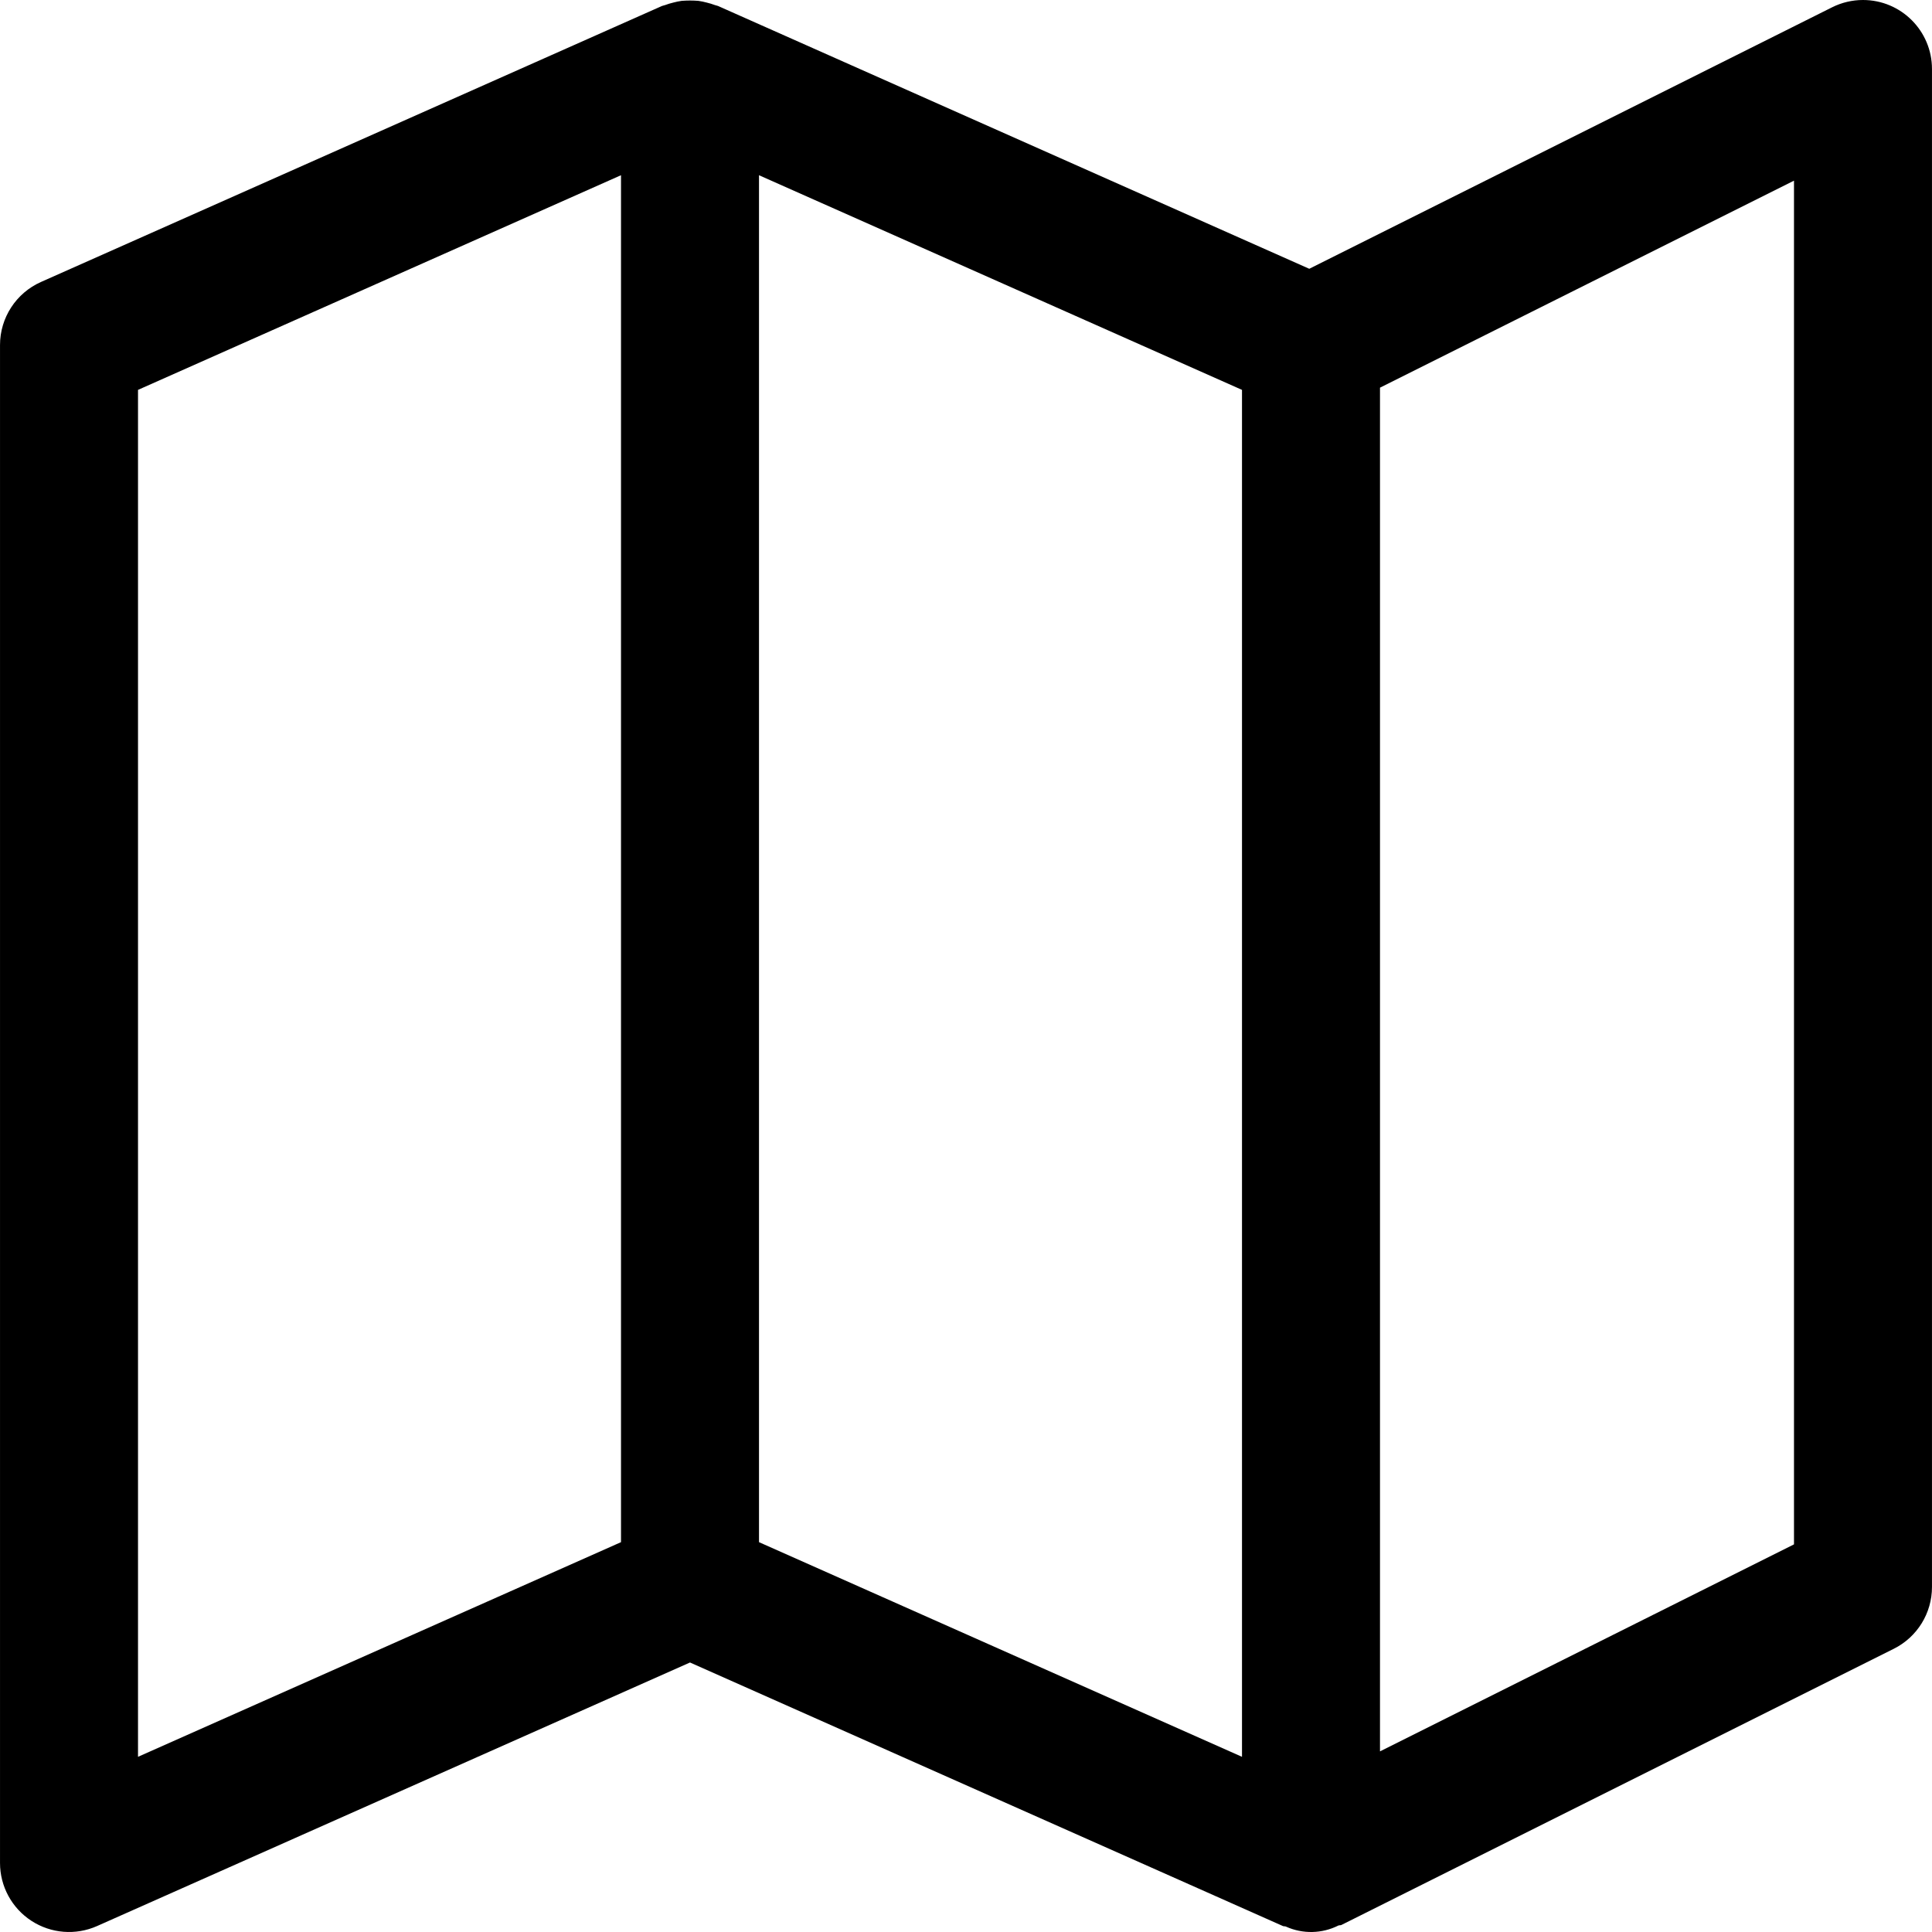
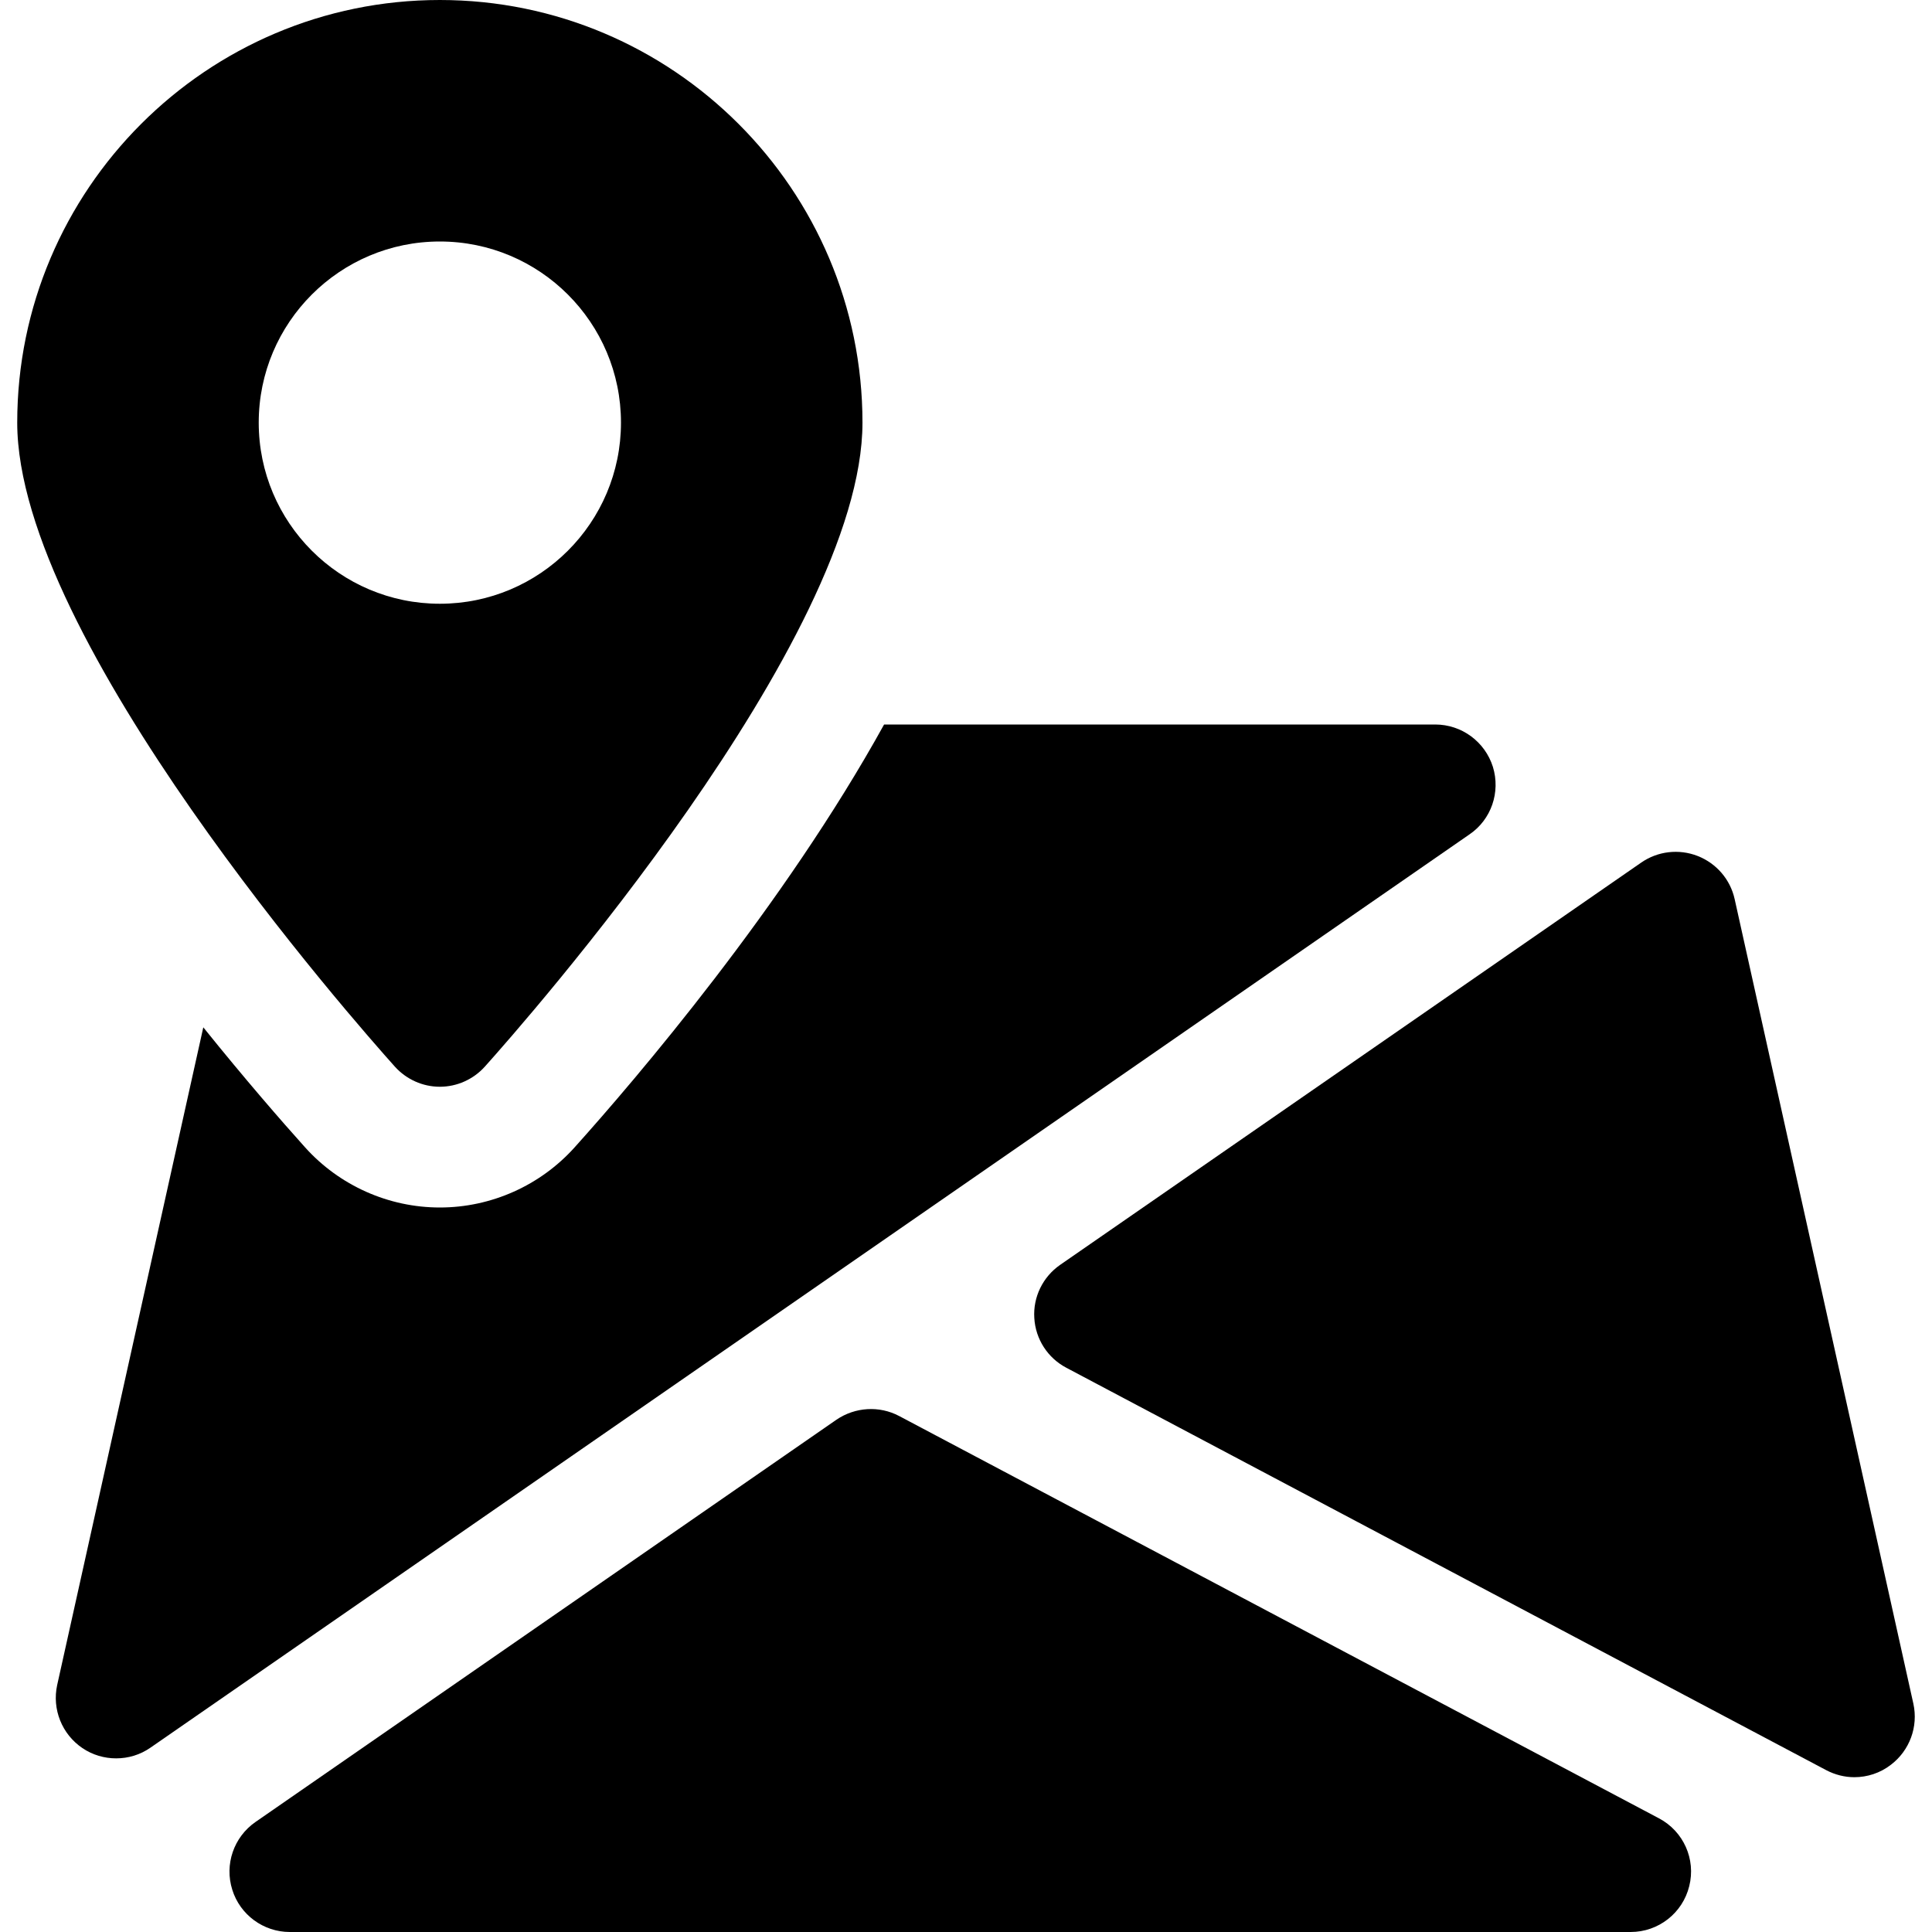
- <svg xmlns="http://www.w3.org/2000/svg" version="1.1" id="Capa_1" x="0px" y="0px" viewBox="0 0 477.874 477.874" style="enable-background:new 0 0 477.874 477.874;" xml:space="preserve">
+ <svg xmlns="http://www.w3.org/2000/svg" version="1.1" id="Capa_1" x="0px" y="0px" viewBox="0 0 512 512" style="enable-background:new 0 0 512 512;" xml:space="preserve">
  <g>
    <g>
-       <path d="M460.812,0c-2.651-0.001-5.266,0.615-7.637,1.8L323.844,66.483L177.6,1.476c-0.239-0.102-0.512-0.12-0.768-0.222    c-0.658-0.246-1.331-0.451-2.014-0.614c-0.679-0.183-1.369-0.326-2.065-0.427c-1.386-0.114-2.779-0.114-4.164,0    c-0.696,0.101-1.386,0.244-2.065,0.427c-0.683,0.163-1.356,0.368-2.014,0.614c-0.256,0.102-0.529,0.119-0.768,0.222l-153.6,68.267    C3.976,72.481,0.003,78.595,0.004,85.341v375.467c0.003,5.774,2.924,11.155,7.765,14.302c4.842,3.152,10.949,3.64,16.23,1.297    l146.671-65.195l146.671,65.195c0.256,0.102,0.529,0,0.785,0.154c4.132,1.848,8.875,1.742,12.919-0.29    c0.273-0.119,0.58,0,0.853-0.188l136.533-68.267c5.786-2.891,9.441-8.806,9.438-15.275V17.075    C477.875,7.649,470.237,0.004,460.812,0z M153.604,381.448L34.137,434.542V96.435L153.604,43.34V381.448z M307.204,434.542    l-119.467-53.094V43.34l119.467,53.094V434.542z M443.737,381.994l-102.4,51.2V95.888l102.4-51.2V381.994z" />
+       <path d="M439.669,481.888L238.293,375.264c-5.248-2.784-11.648-2.4-16.608,0.96L67.701,482.848c-5.76,4-8.256,11.264-6.144,17.952    c2.048,6.624,8.256,11.2,15.232,11.2h355.36c7.328,0,13.76-4.992,15.52-12.16C449.461,492.704,446.133,485.312,439.669,481.888z" />
+     </g>
+   </g>
+   <g>
+     <g>
+       <path d="M507.061,451.488l-47.36-213.216c-1.152-5.216-4.832-9.472-9.792-11.424c-4.992-1.952-10.592-1.28-14.944,1.728    L280.949,335.2c-4.608,3.2-7.2,8.544-6.848,14.08c0.32,5.6,3.552,10.592,8.48,13.184l201.344,106.624    c2.368,1.248,4.928,1.888,7.488,1.888c3.424,0,6.848-1.088,9.696-3.296C506.069,463.904,508.405,457.6,507.061,451.488z" />
+     </g>
+   </g>
+   <g>
+     <g>
+       <path d="M395.637,203.232c-2.112-6.688-8.288-11.232-15.296-11.232H234.293c-26.56,48.096-65.856,94.08-82.016,112.064    C143.189,314.176,130.165,320,116.565,320s-26.624-5.824-35.712-15.936c-6.24-6.944-15.904-18.048-26.976-31.808l-38.72,174.272    c-1.408,6.432,1.248,13.056,6.688,16.736c2.688,1.824,5.824,2.72,8.928,2.72c3.2,0,6.368-0.928,9.12-2.848L389.429,221.12    C395.221,217.184,397.685,209.92,395.637,203.232z" />
+     </g>
+   </g>
+   <g>
+     <g>
+       <path d="M116.565,0c-61.76,0-112,50.24-112,112c0,57.472,89.856,159.264,100.096,170.688c3.04,3.36,7.36,5.312,11.904,5.312    s8.864-1.952,11.904-5.312C138.709,271.264,228.565,169.472,228.565,112C228.565,50.24,178.325,0,116.565,0z M116.565,160    c-26.496,0-48-21.504-48-48c0-26.496,21.504-48,48-48c26.496,0,48,21.504,48,48C164.565,138.496,143.061,160,116.565,160z" />
    </g>
  </g>
  <g>
</g>
  <g>
</g>
  <g>
</g>
  <g>
</g>
  <g>
</g>
  <g>
</g>
  <g>
</g>
  <g>
</g>
  <g>
</g>
  <g>
</g>
  <g>
</g>
  <g>
</g>
  <g>
</g>
  <g>
</g>
  <g>
</g>
</svg>
